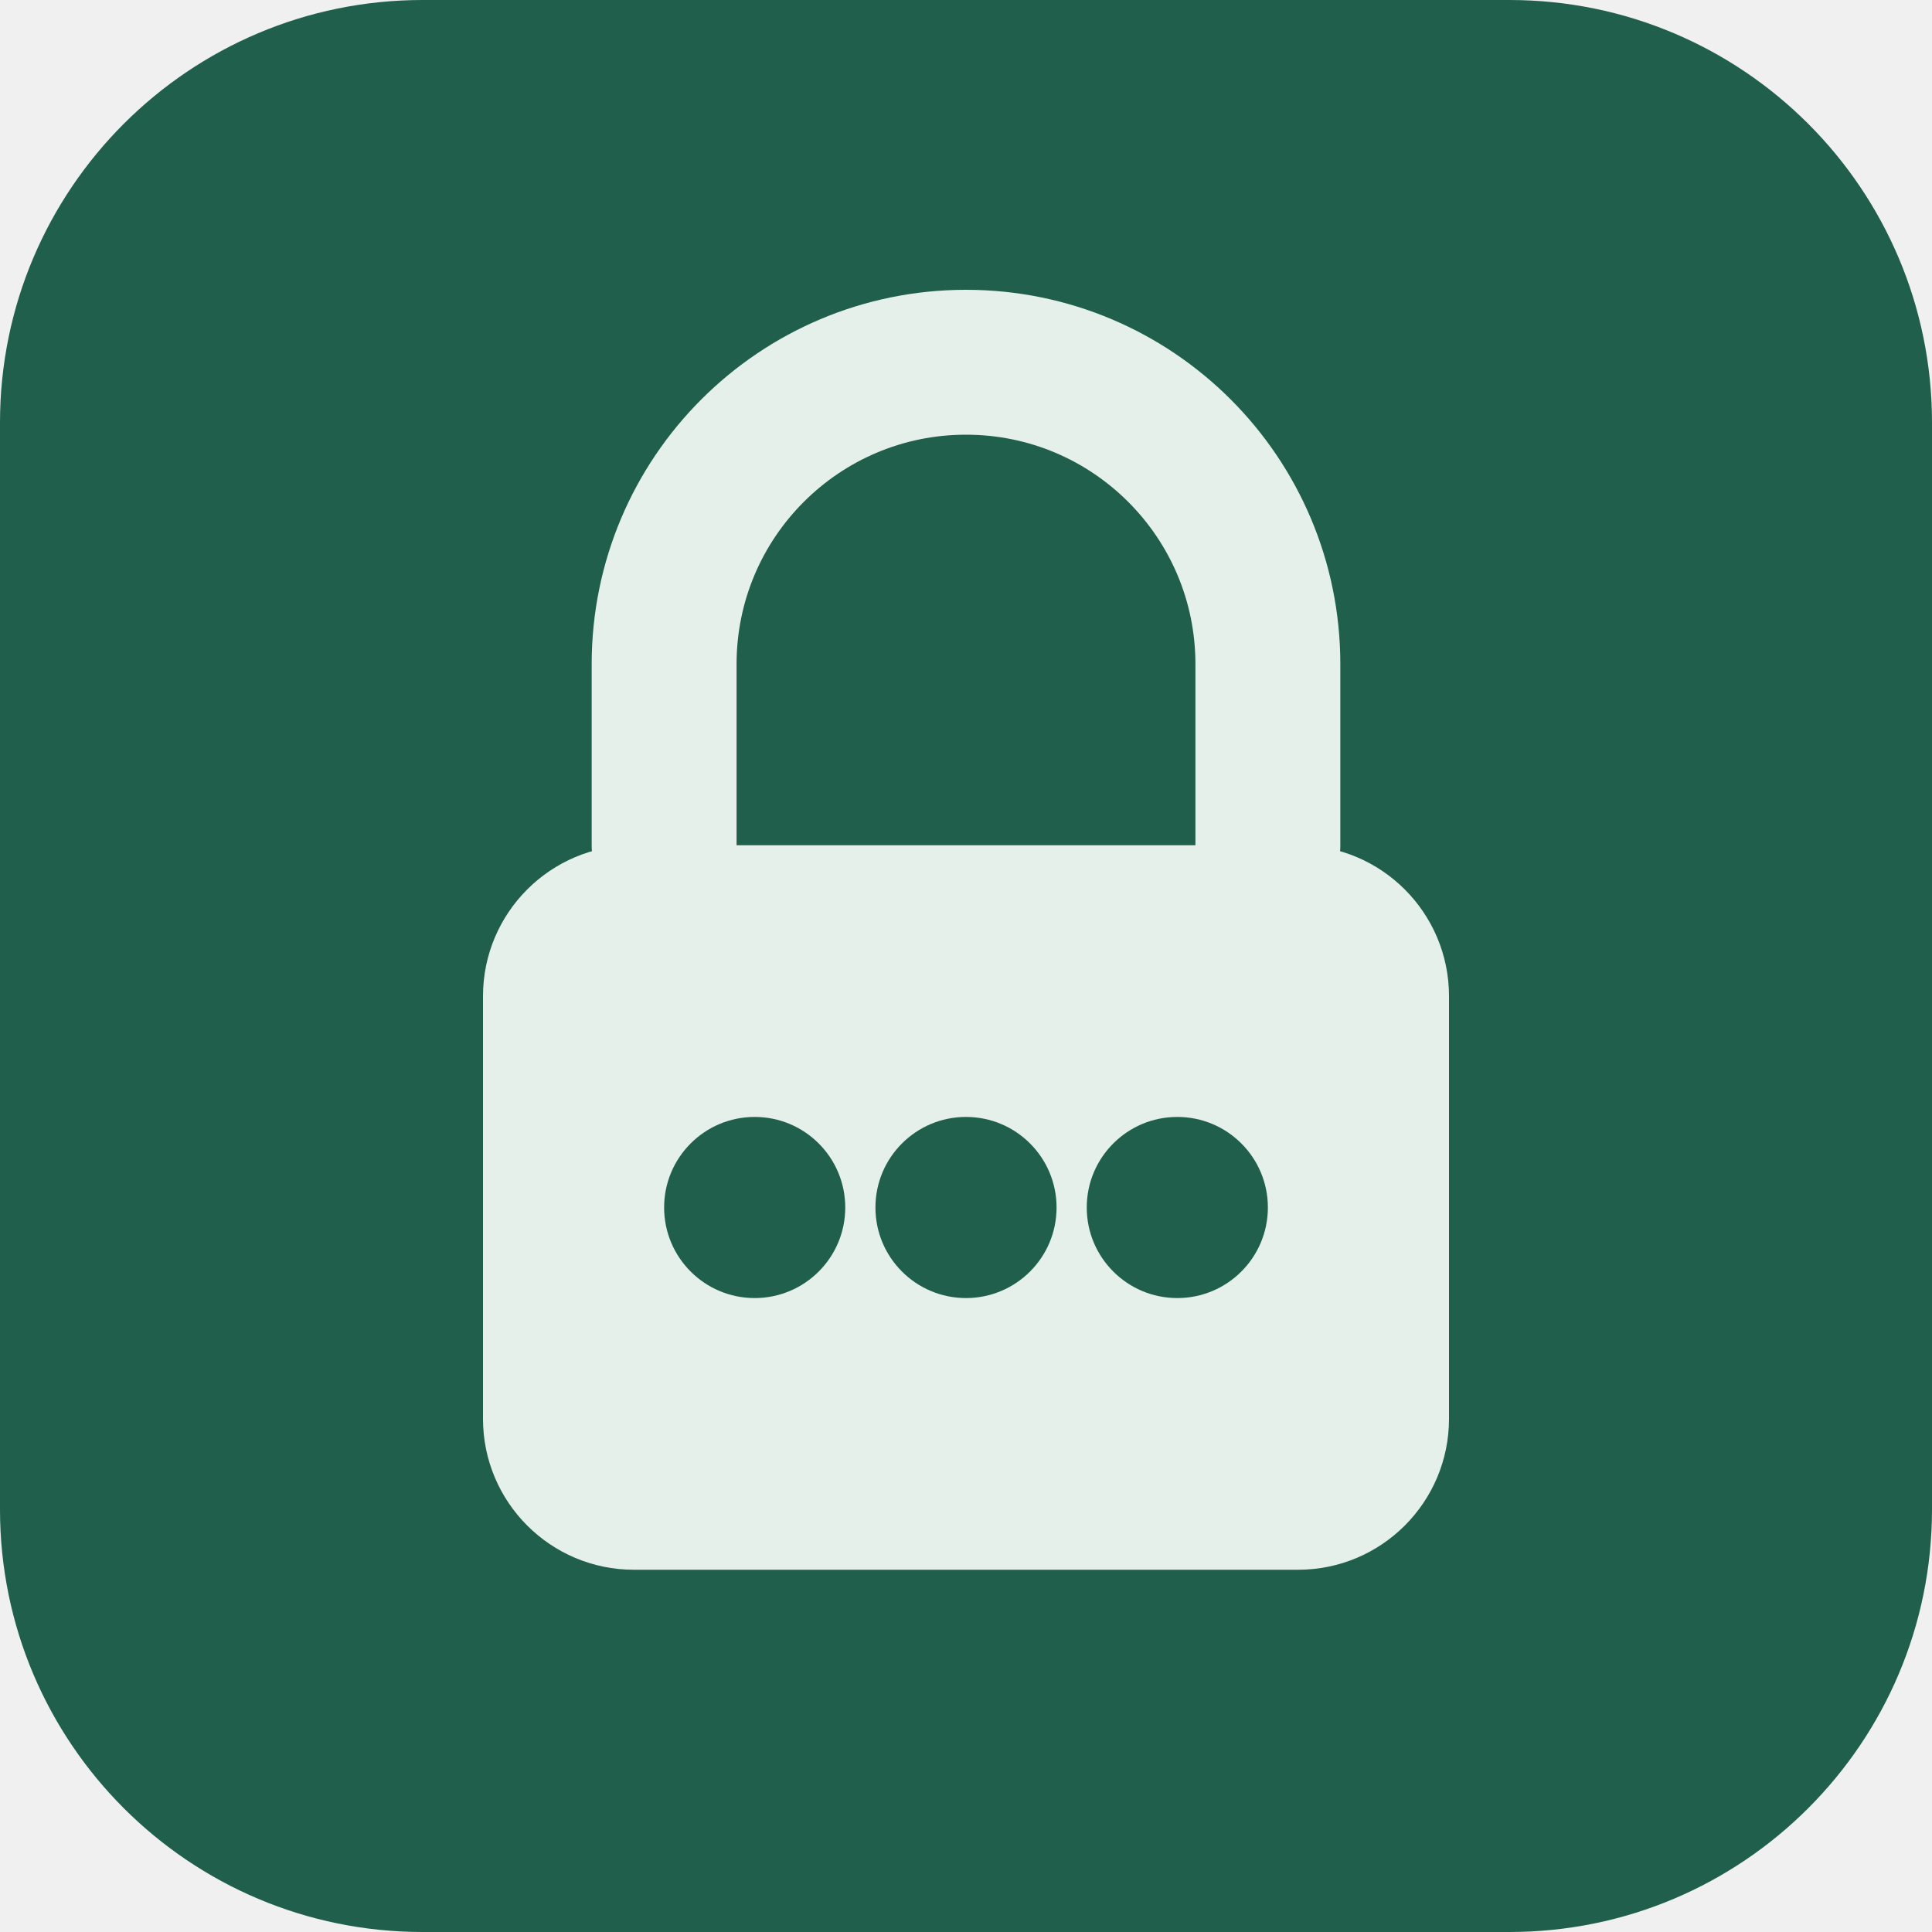
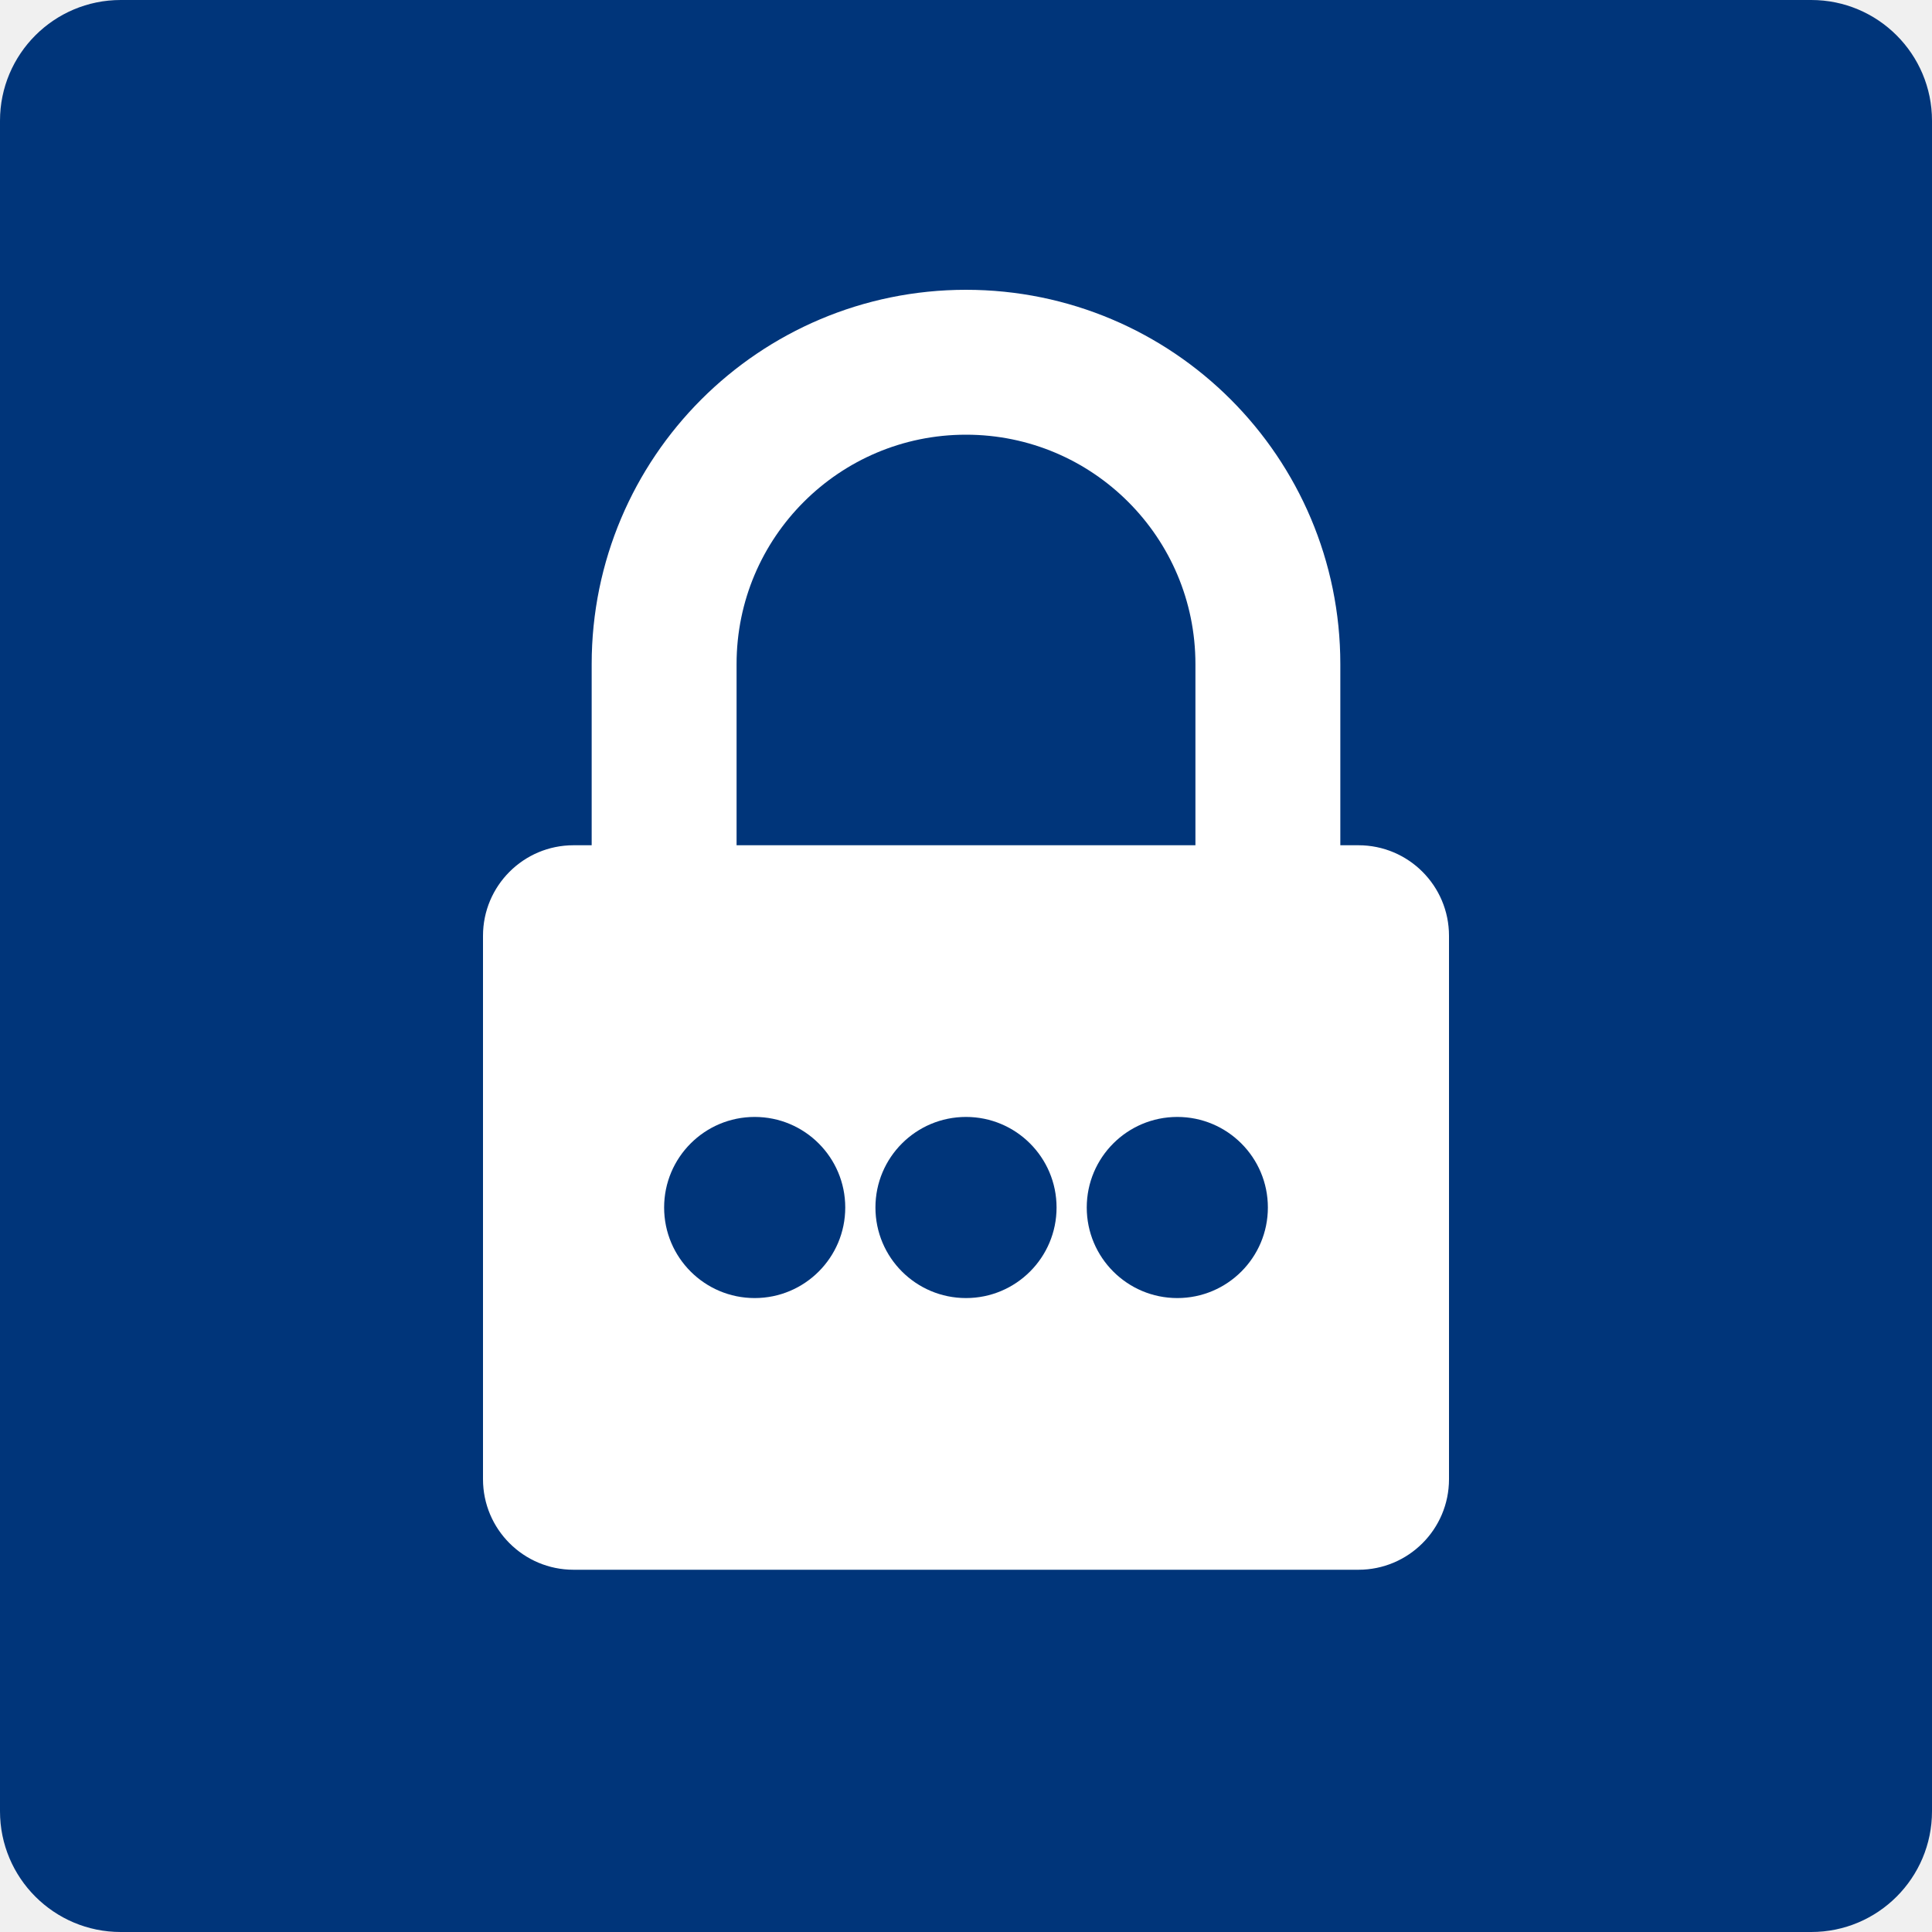
<svg xmlns="http://www.w3.org/2000/svg" viewBox="0 0 32 32">
-   <rect width="32" height="32" rx="7" fill="#1f5f4b" />
-   <path d="M11 14v-3a5 5 0 0 1 10 0v3" fill="none" stroke="#e5f0ea" stroke-width="2.4" stroke-linecap="round" />
-   <rect x="8" y="14" width="16" height="12" rx="2.5" fill="#e5f0ea" />
-   <circle cx="12.5" cy="20" r="1.5" fill="#1f5f4b" />
-   <circle cx="16" cy="20" r="1.5" fill="#1f5f4b" />
-   <circle cx="19.5" cy="20" r="1.5" fill="#1f5f4b" />
+   <rect width="32" height="32" rx="2" fill="#00357a" />
+   <path d="M11 14v-3a5 5 0 0 1 10 0v3" fill="none" stroke="#ffffff" stroke-width="2.4" stroke-linecap="round" />
+   <rect x="8" y="14" width="16" height="12" rx="1.5" fill="#ffffff" />
+   <circle cx="12.5" cy="20" r="1.5" fill="#00357a" />
+   <circle cx="16" cy="20" r="1.5" fill="#00357a" />
+   <circle cx="19.5" cy="20" r="1.5" fill="#00357a" />
</svg>
